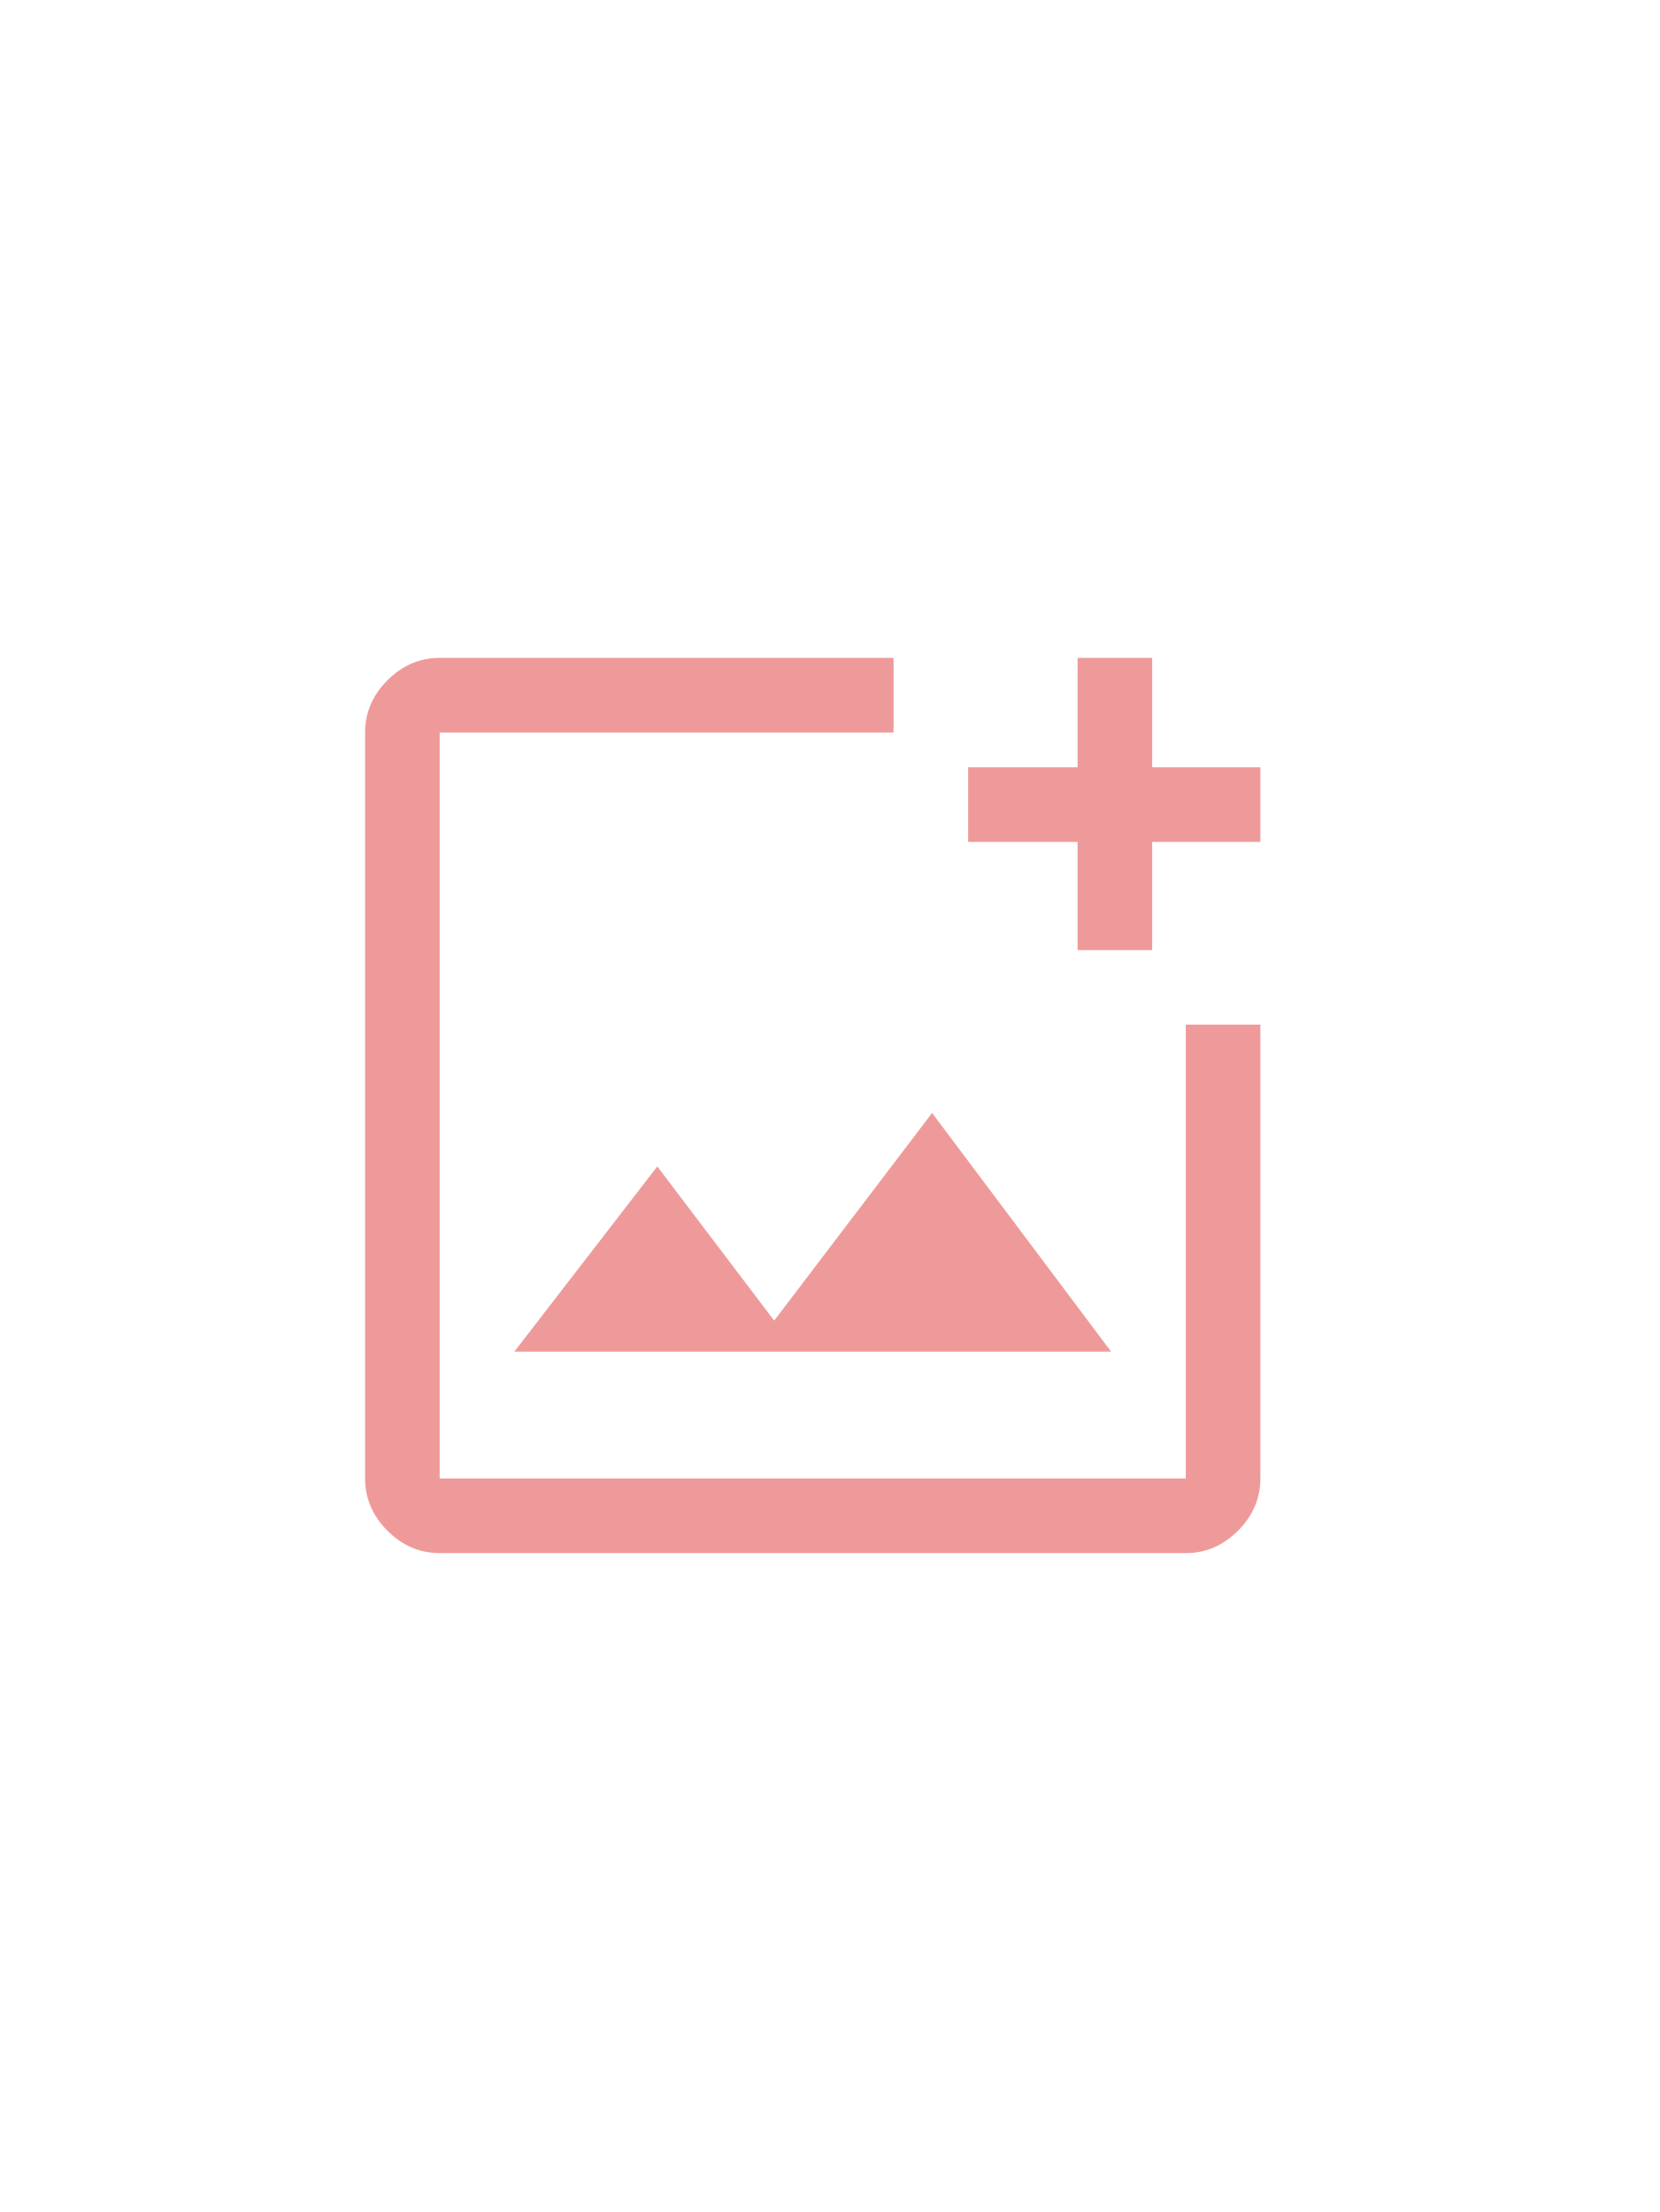
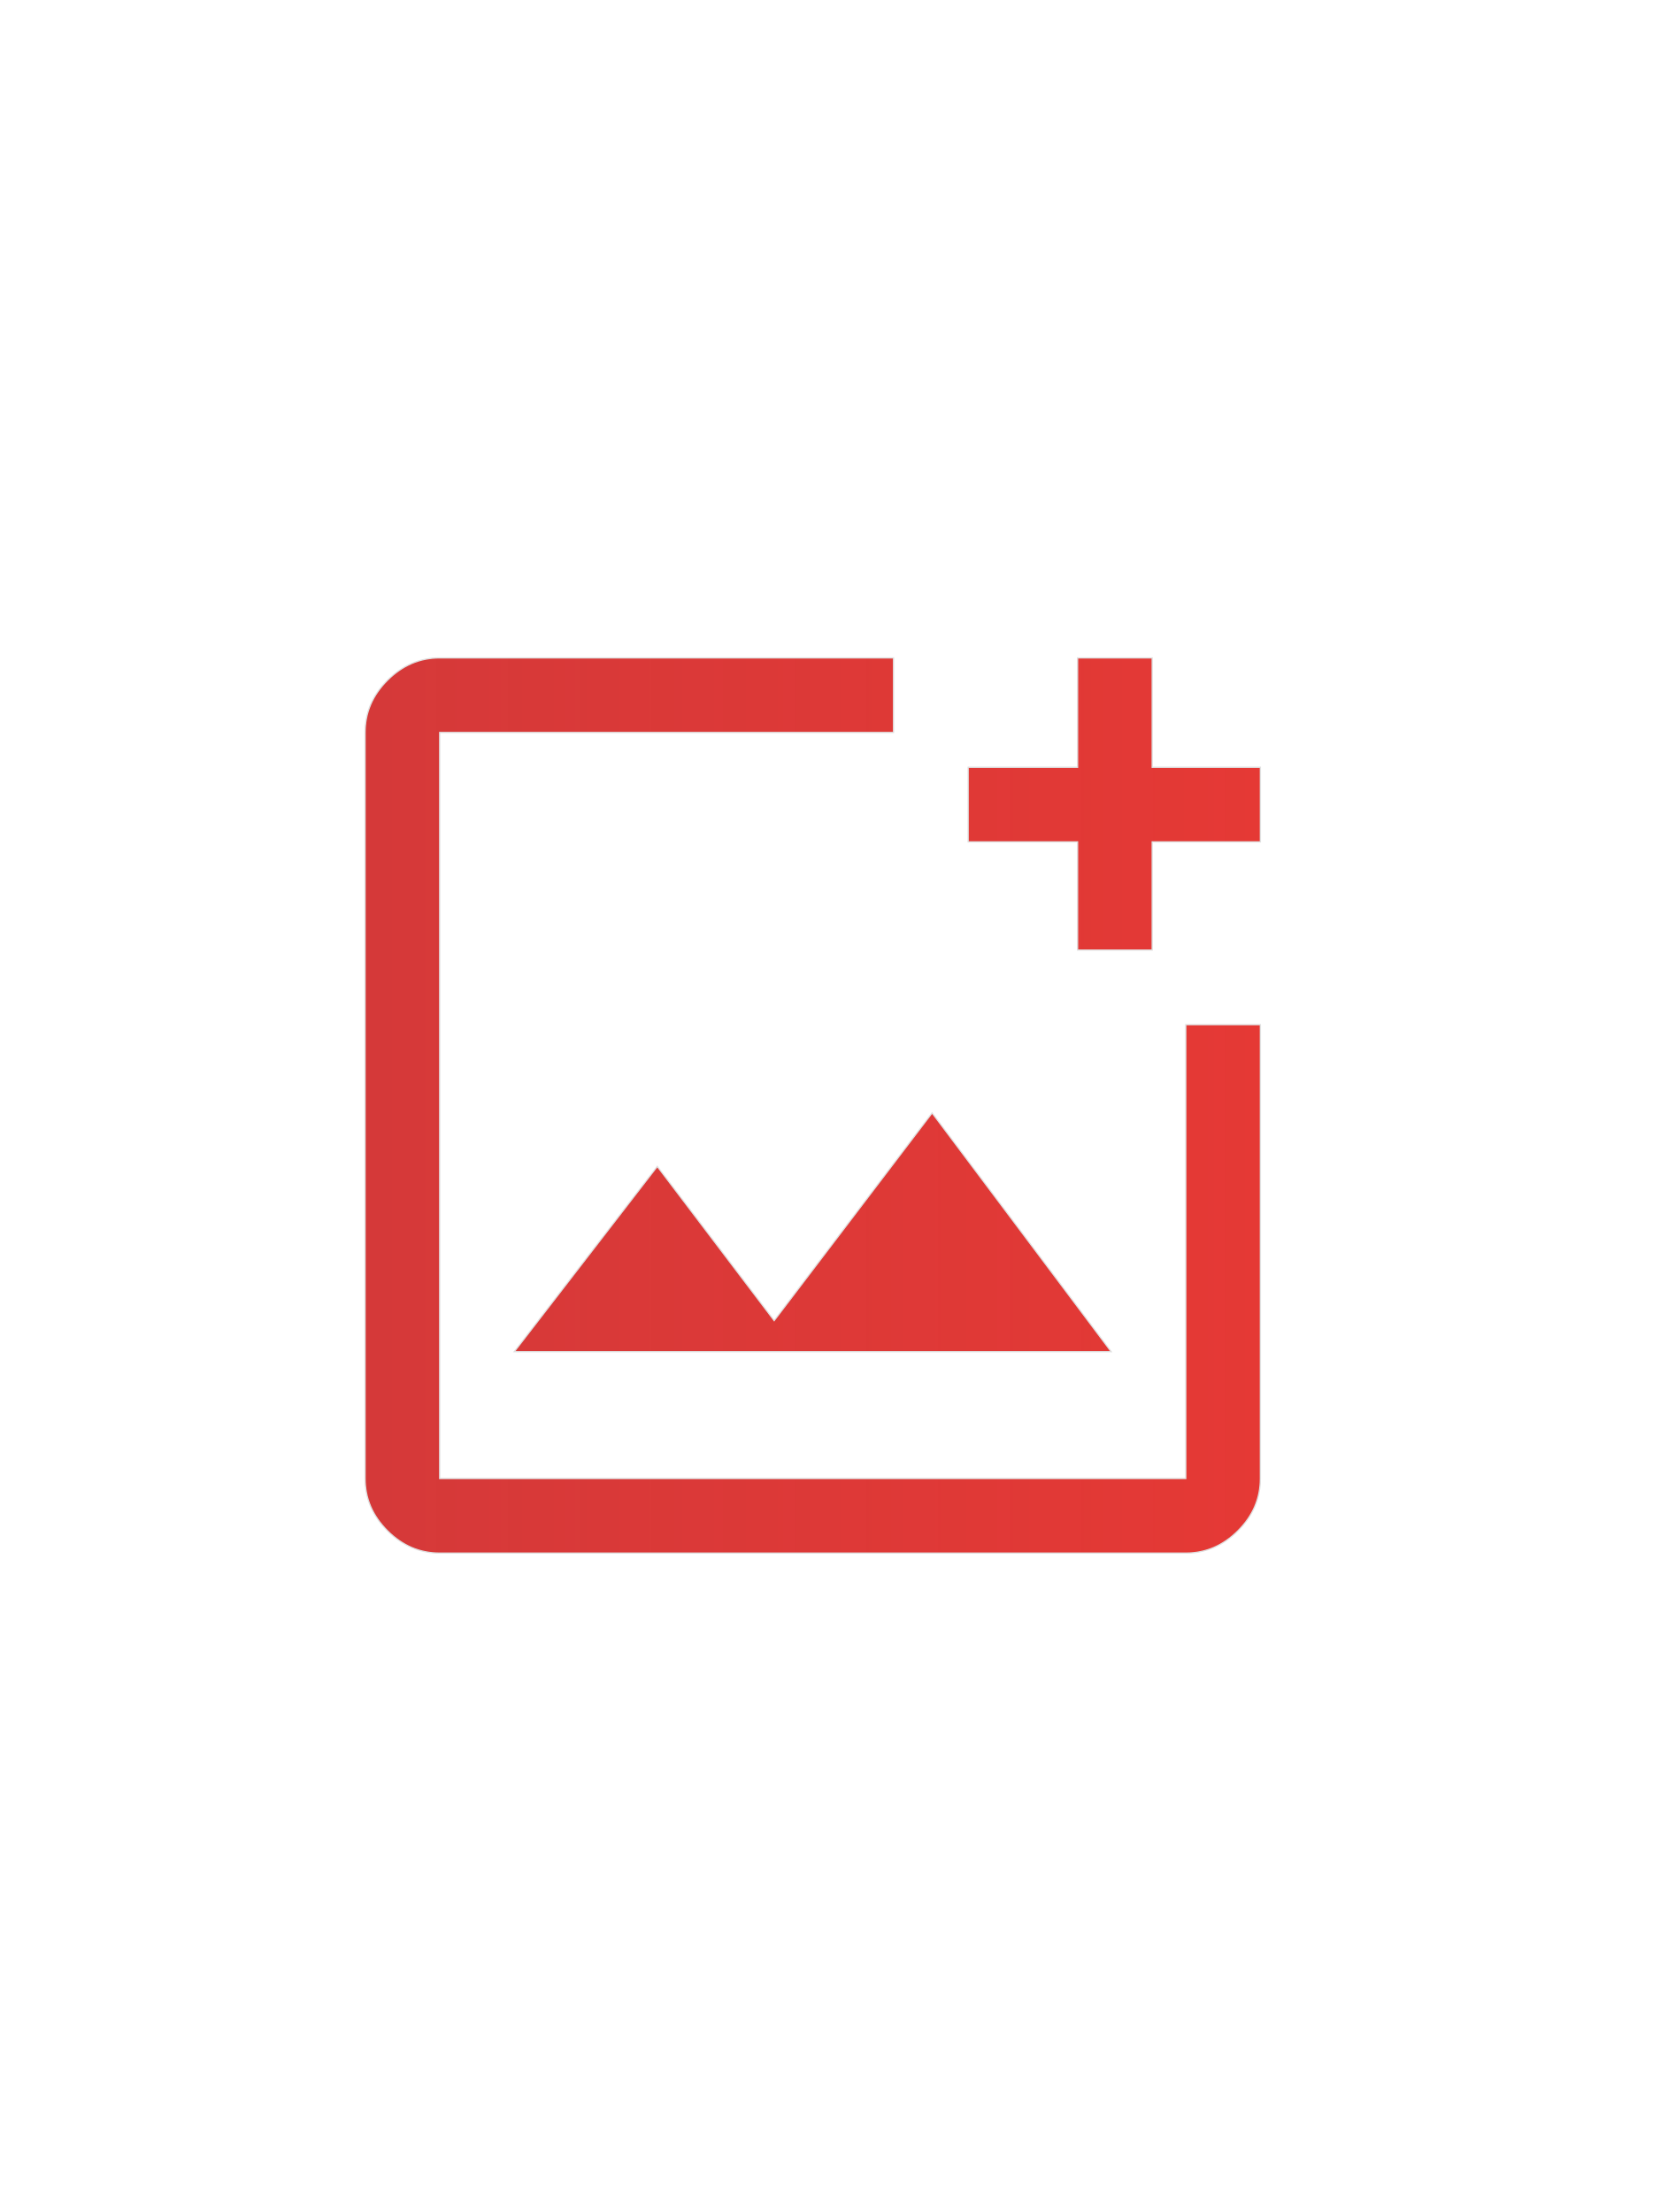
- <svg xmlns="http://www.w3.org/2000/svg" width="214.577mm" height="286.015mm" viewBox="0 0 214.577 286.015" version="1.1" id="svg1" xml:space="preserve">
-   <defs id="defs1" />
+ <svg xmlns="http://www.w3.org/2000/svg" xmlns:xlink="http://www.w3.org/1999/xlink" width="214.577mm" height="286.015mm" viewBox="0 0 214.577 286.015" version="1.1" id="svg1" xml:space="preserve">
+   <defs id="defs1">
+     <linearGradient id="linearGradient25">
+       <stop style="stop-color:#d32f2f;stop-opacity:0.951;" offset="0" id="stop25" />
+       <stop style="stop-color:#e53935;stop-opacity:1;" offset="1" id="stop26" />
+     </linearGradient>
+     <linearGradient xlink:href="#linearGradient25" id="linearGradient26" x1="120" y1="-480" x2="840" y2="-480" gradientUnits="userSpaceOnUse" />
+   </defs>
  <g id="layer1" transform="translate(0.07926907,-5.557687)">
-     <g style="fill:#ef9a9a;fill-opacity:1" id="g19" transform="matrix(0.1607694,0,0,0.1607694,27.83069,225.6693)">
-       <path d="m 480,-480 z m -300,360 q -24,0 -42,-18 -18,-18 -18,-42 v -600 q 0,-24 18,-42 18,-18 42,-18 h 365 v 60 H 180 v 600 h 600 v -365 h 60 v 365 q 0,24 -18,42 -18,18 -42,18 z m 60,-162 H 720 L 576,-474 449,-307 355,-431 Z m 453,-323 v -87 h -88 v -60 h 88 v -88 h 60 v 88 h 87 v 60 h -87 v 87 z" id="path1" style="fill:#ef9a9a;fill-opacity:1" />
+     <g style="fill:url(#linearGradient26);fill-opacity:1;stroke:#e0e0e0;stroke-opacity:1" id="g19" transform="matrix(0.1607694,0,0,0.1607694,27.83069,225.6693)">
+       <path d="m 480,-480 z m -300,360 q -24,0 -42,-18 -18,-18 -18,-42 v -600 q 0,-24 18,-42 18,-18 42,-18 h 365 v 60 H 180 v 600 h 600 v -365 h 60 v 365 q 0,24 -18,42 -18,18 -42,18 z m 60,-162 H 720 L 576,-474 449,-307 355,-431 Z m 453,-323 v -87 h -88 v -60 h 88 v -88 h 60 v 88 h 87 v 60 h -87 v 87 z" id="path1" style="fill:url(#linearGradient26);fill-opacity:1;stroke:#e0e0e0;stroke-opacity:1" />
    </g>
  </g>
</svg>
